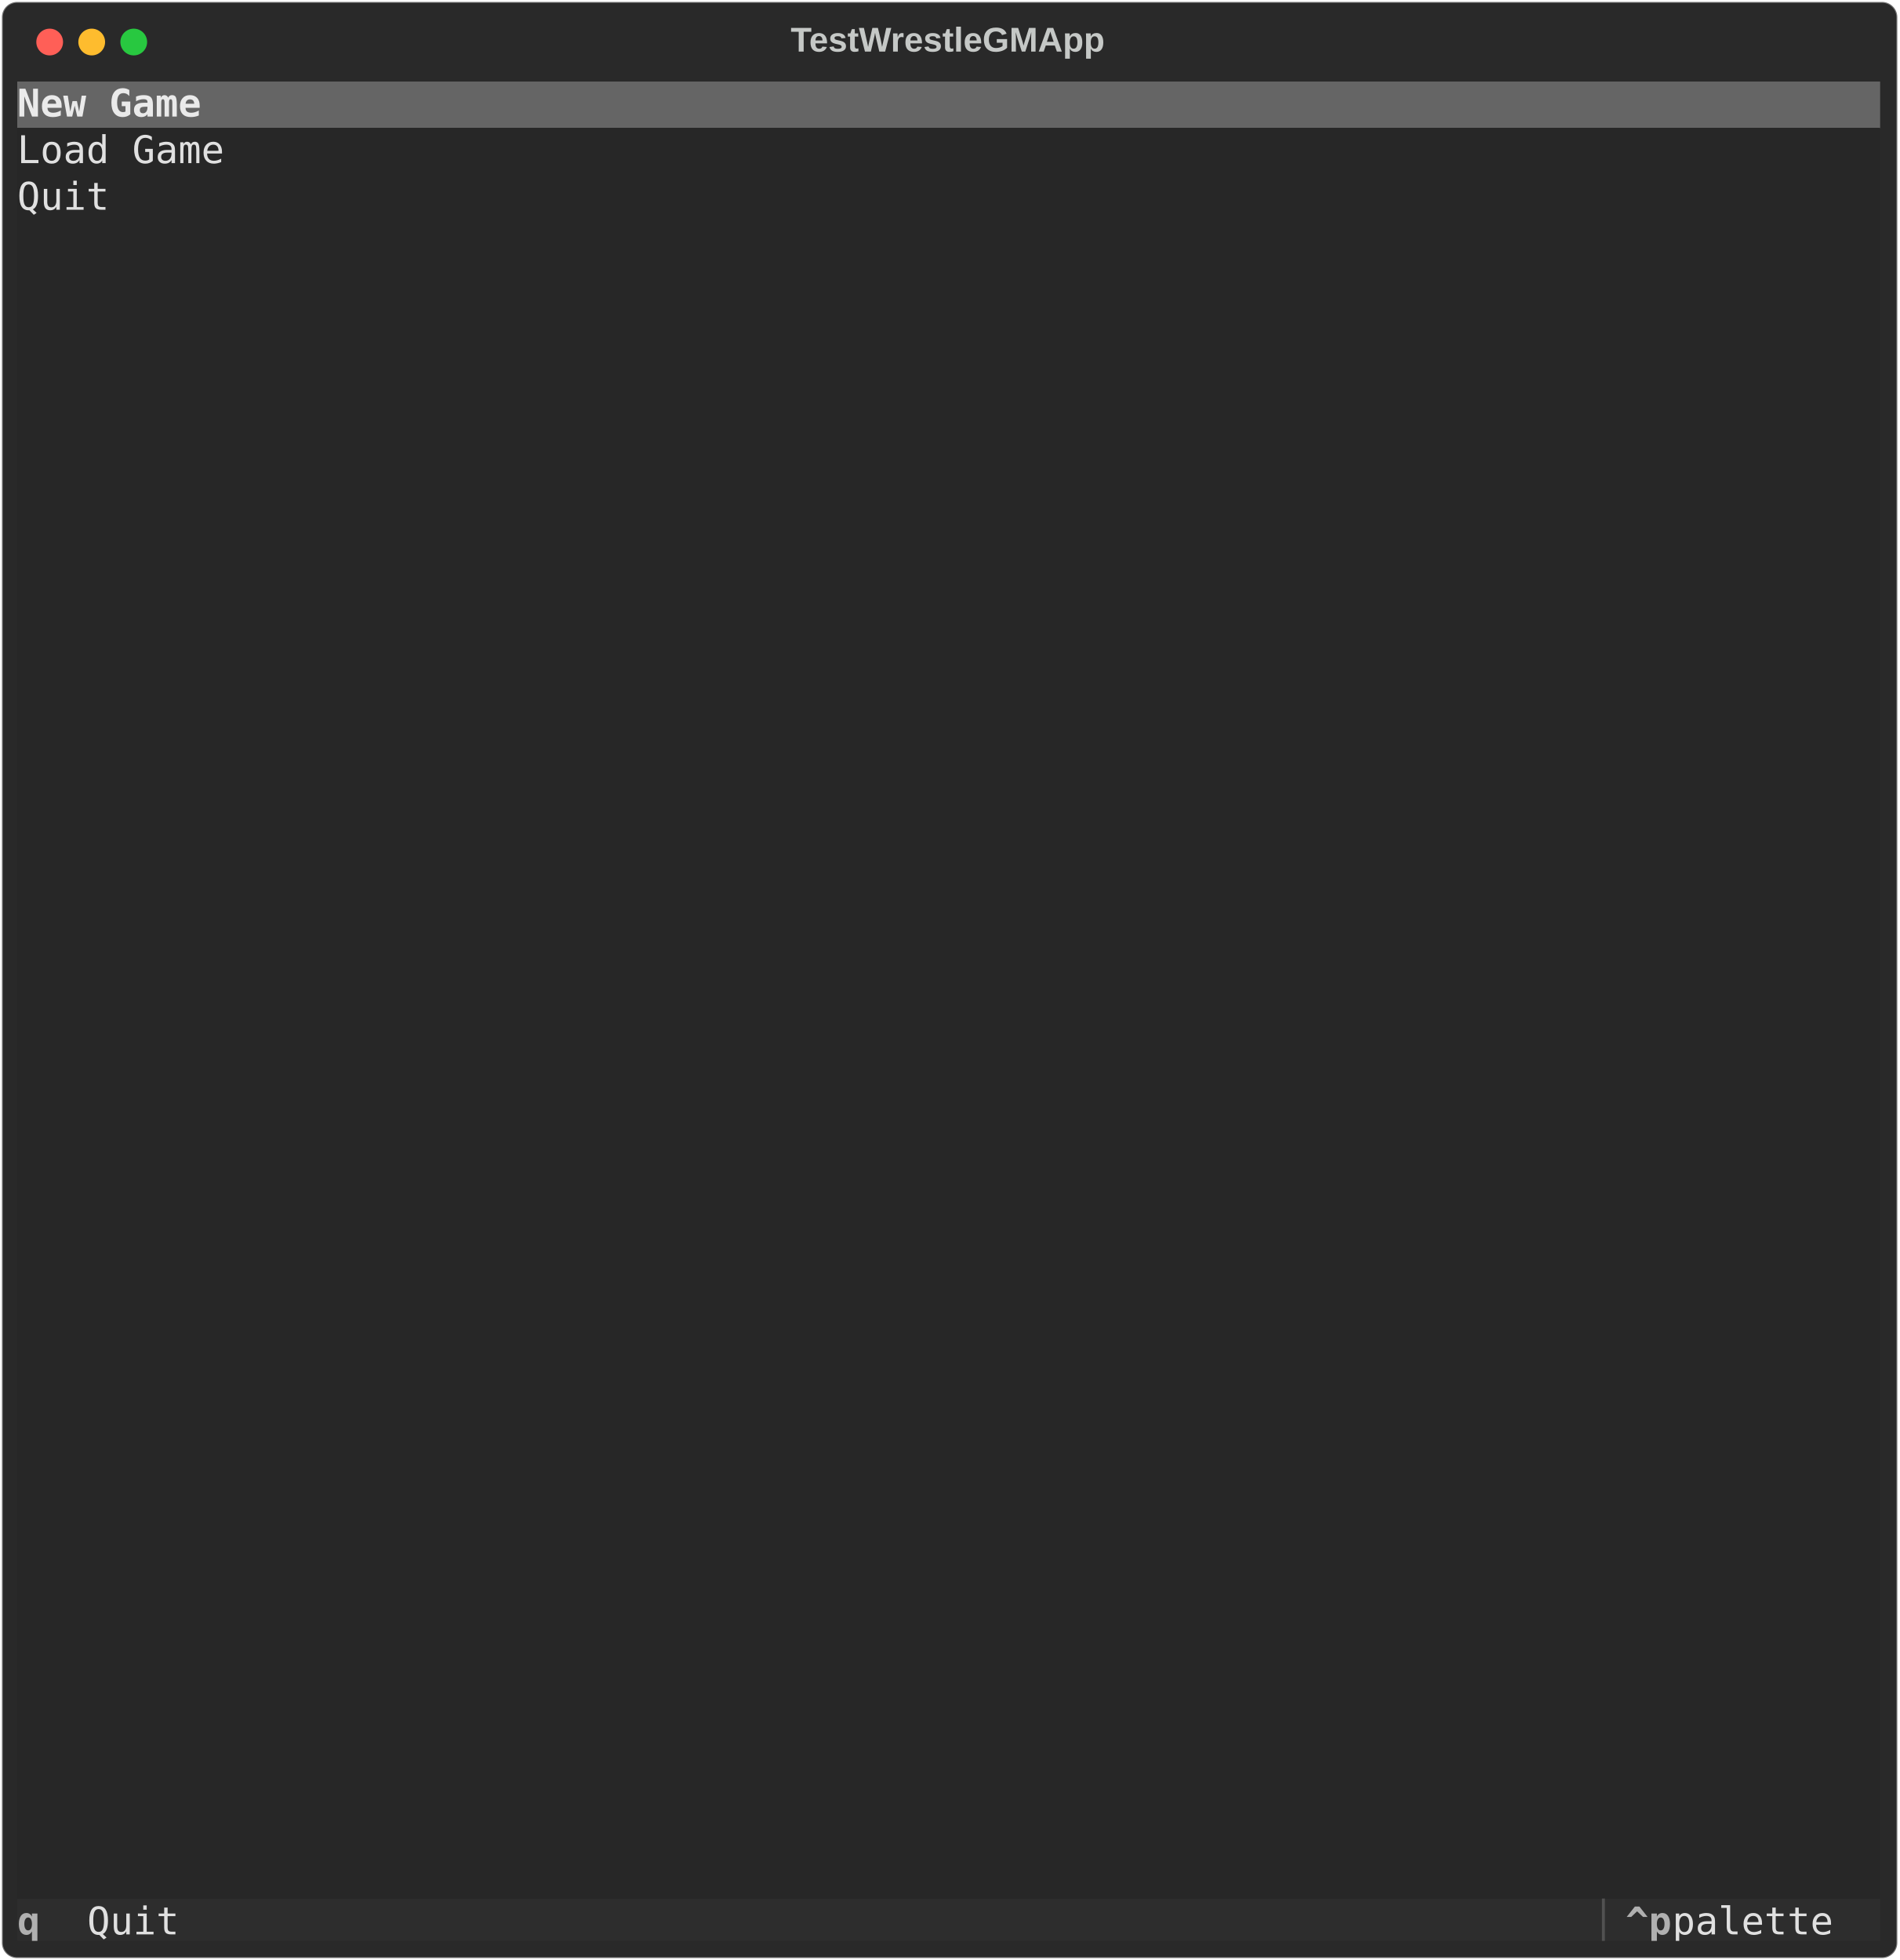
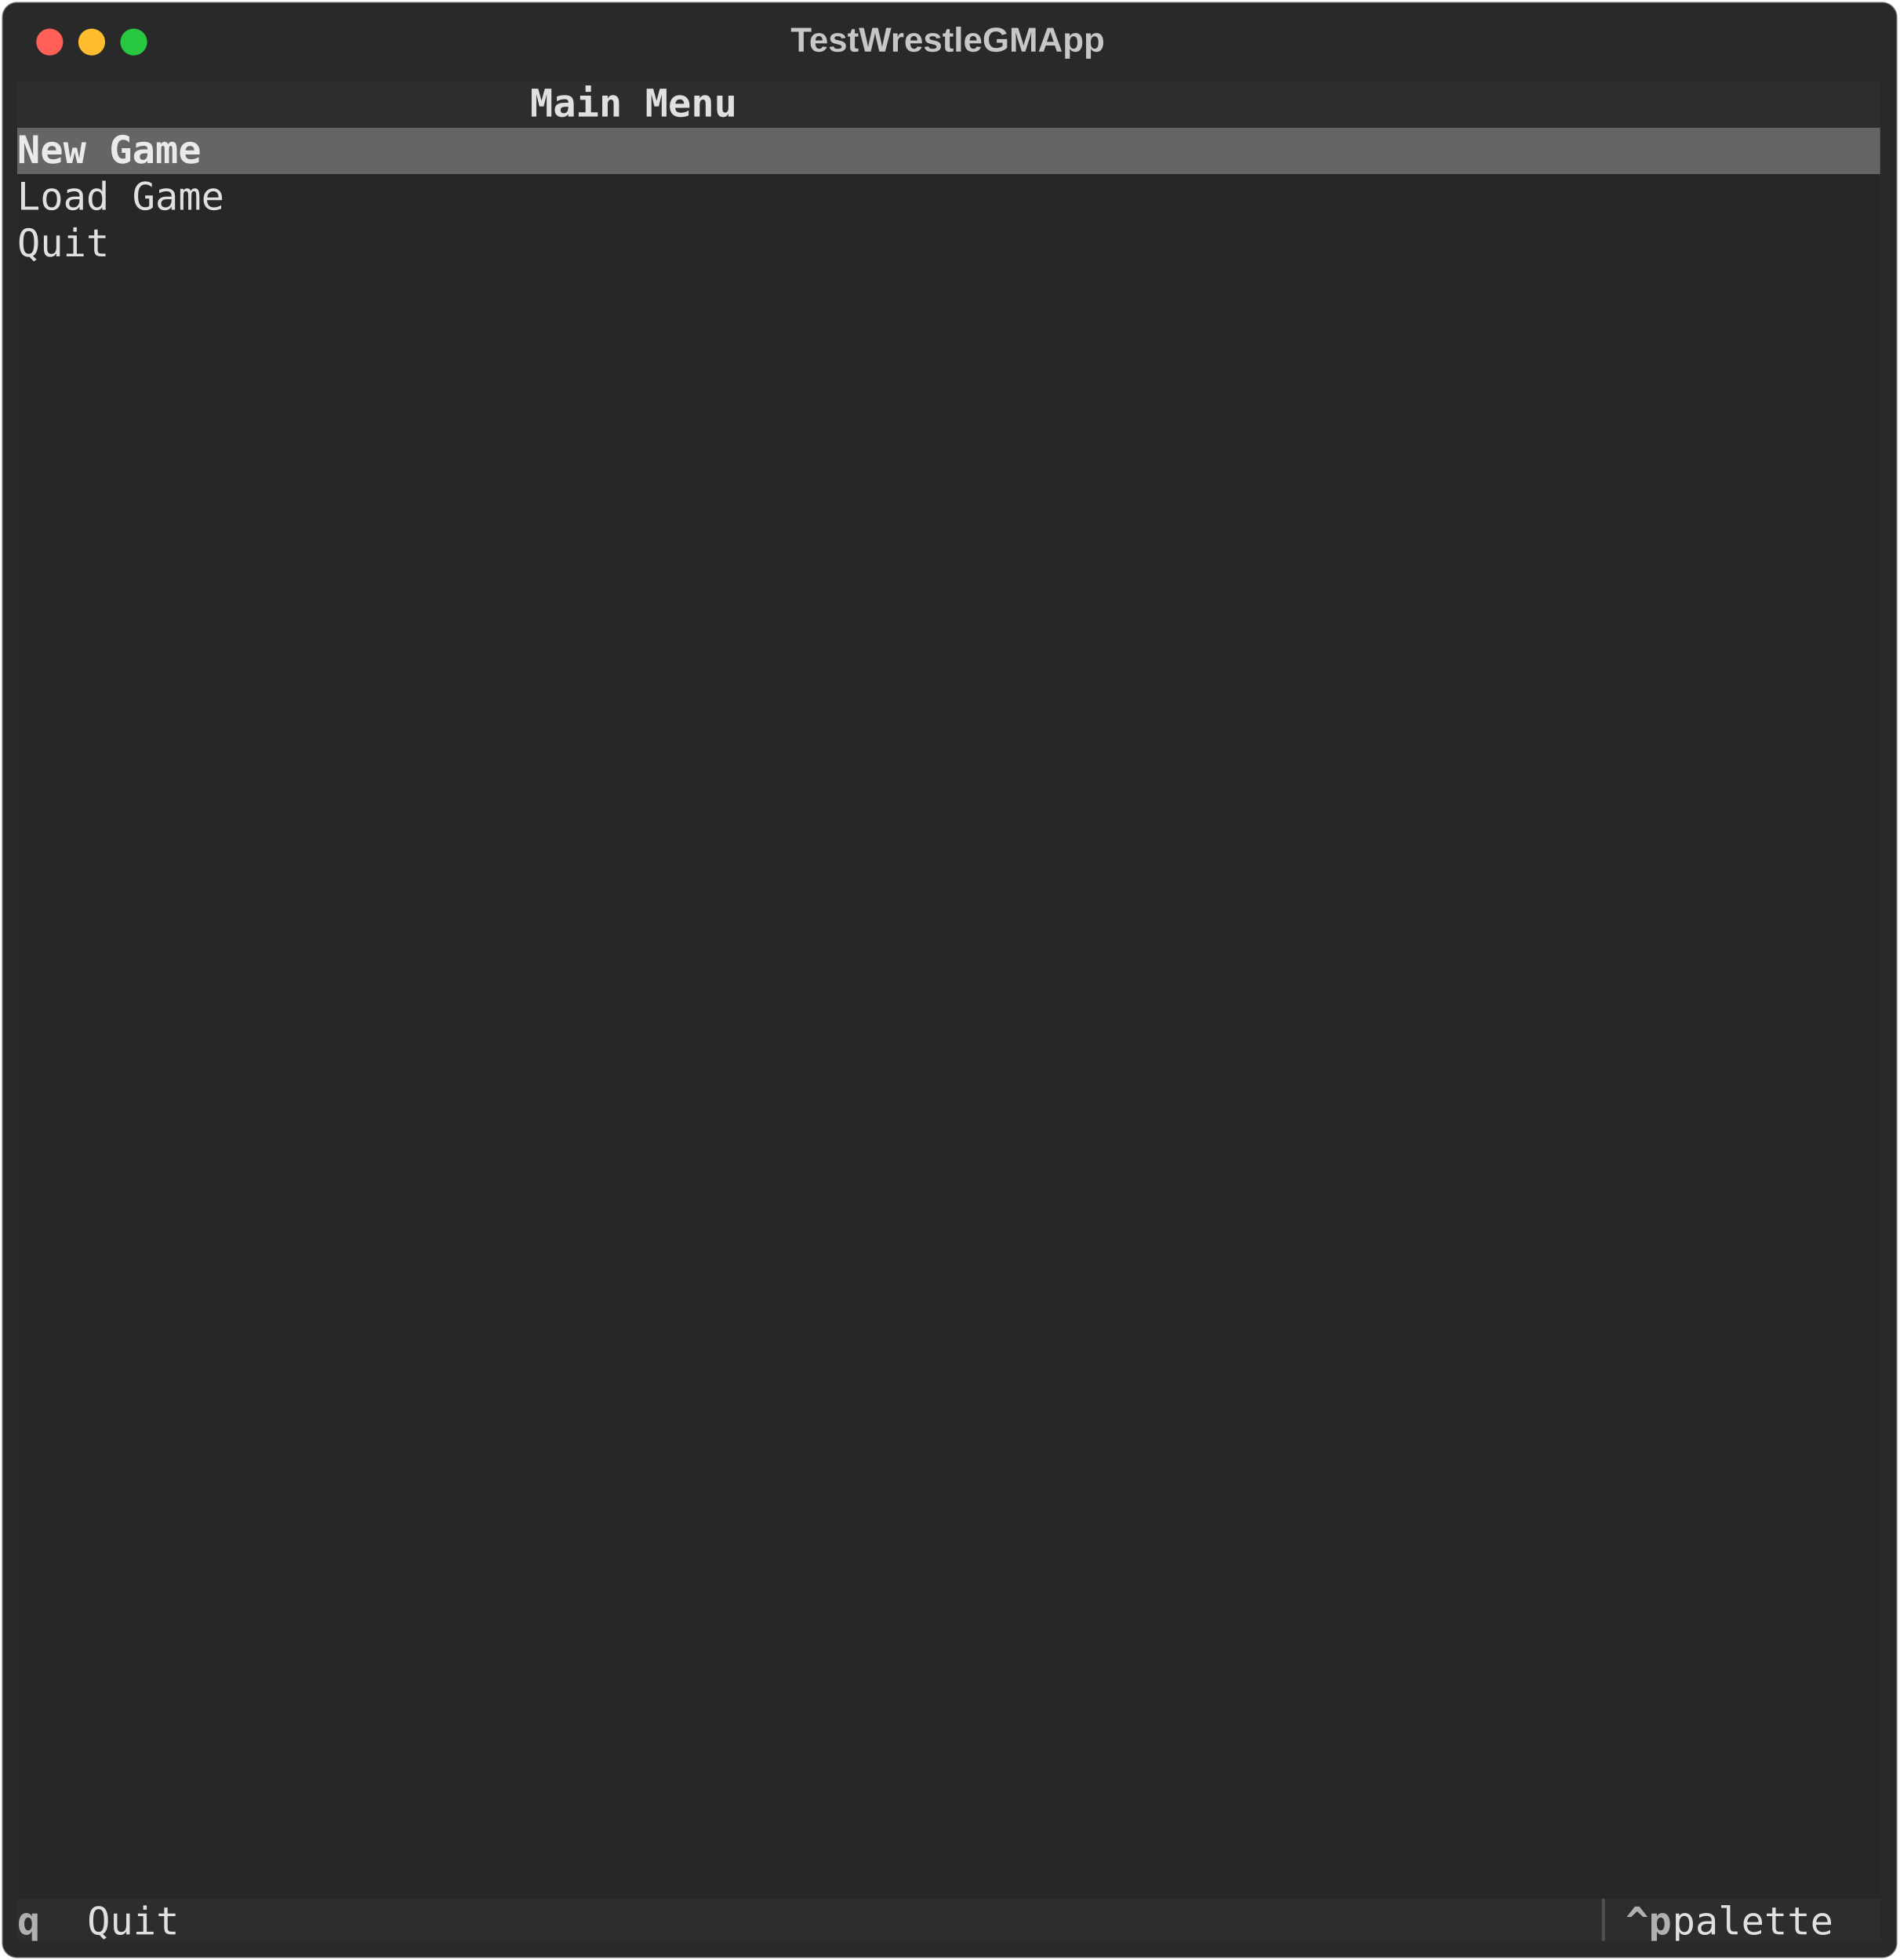
<svg xmlns="http://www.w3.org/2000/svg" class="rich-terminal" viewBox="0 0 994 1026.0">
  <style>

    @font-face {
        font-family: "Fira Code";
        src: local("FiraCode-Regular"),
                url("https://cdnjs.cloudflare.com/ajax/libs/firacode/6.2.0/woff2/FiraCode-Regular.woff2") format("woff2"),
                url("https://cdnjs.cloudflare.com/ajax/libs/firacode/6.2.0/woff/FiraCode-Regular.woff") format("woff");
        font-style: normal;
        font-weight: 400;
    }
    @font-face {
        font-family: "Fira Code";
        src: local("FiraCode-Bold"),
                url("https://cdnjs.cloudflare.com/ajax/libs/firacode/6.2.0/woff2/FiraCode-Bold.woff2") format("woff2"),
                url("https://cdnjs.cloudflare.com/ajax/libs/firacode/6.2.0/woff/FiraCode-Bold.woff") format("woff");
        font-style: bold;
        font-weight: 700;
    }

-     .terminal-199312256-matrix {
+     .terminal-2701195120-matrix {
        font-family: Fira Code, monospace;
        font-size: 20px;
        line-height: 24.4px;
        font-variant-east-asian: full-width;
    }

-     .terminal-199312256-title {
+     .terminal-2701195120-title {
        font-size: 18px;
        font-weight: bold;
        font-family: arial;
    }

-     .terminal-199312256-r1 { fill: #eaeaea;font-weight: bold }
- .terminal-199312256-r2 { fill: #c5c8c6 }
- .terminal-199312256-r3 { fill: #e0e0e0 }
- .terminal-199312256-r4 { fill: #b0b0b0;font-weight: bold }
- .terminal-199312256-r5 { fill: #515151 }
+     .terminal-2701195120-r1 { fill: #a3a3a3 }
+ .terminal-2701195120-r2 { fill: #e0e0e0;font-weight: bold }
+ .terminal-2701195120-r3 { fill: #c5c8c6 }
+ .terminal-2701195120-r4 { fill: #eaeaea;font-weight: bold }
+ .terminal-2701195120-r5 { fill: #e0e0e0 }
+ .terminal-2701195120-r6 { fill: #b0b0b0;font-weight: bold }
+ .terminal-2701195120-r7 { fill: #515151 }
    </style>
  <defs>
-     <clipPath id="terminal-199312256-clip-terminal">
+     <clipPath id="terminal-2701195120-clip-terminal">
      <rect x="0" y="0" width="975.0" height="975.0" />
    </clipPath>
-     <clipPath id="terminal-199312256-line-0">
+     <clipPath id="terminal-2701195120-line-0">
      <rect x="0" y="1.5" width="976" height="24.65" />
    </clipPath>
-     <clipPath id="terminal-199312256-line-1">
+     <clipPath id="terminal-2701195120-line-1">
      <rect x="0" y="25.9" width="976" height="24.65" />
    </clipPath>
-     <clipPath id="terminal-199312256-line-2">
+     <clipPath id="terminal-2701195120-line-2">
      <rect x="0" y="50.3" width="976" height="24.65" />
    </clipPath>
-     <clipPath id="terminal-199312256-line-3">
+     <clipPath id="terminal-2701195120-line-3">
      <rect x="0" y="74.7" width="976" height="24.65" />
    </clipPath>
-     <clipPath id="terminal-199312256-line-4">
+     <clipPath id="terminal-2701195120-line-4">
      <rect x="0" y="99.1" width="976" height="24.65" />
    </clipPath>
-     <clipPath id="terminal-199312256-line-5">
+     <clipPath id="terminal-2701195120-line-5">
      <rect x="0" y="123.5" width="976" height="24.65" />
    </clipPath>
-     <clipPath id="terminal-199312256-line-6">
+     <clipPath id="terminal-2701195120-line-6">
      <rect x="0" y="147.9" width="976" height="24.65" />
    </clipPath>
-     <clipPath id="terminal-199312256-line-7">
+     <clipPath id="terminal-2701195120-line-7">
      <rect x="0" y="172.3" width="976" height="24.65" />
    </clipPath>
-     <clipPath id="terminal-199312256-line-8">
+     <clipPath id="terminal-2701195120-line-8">
      <rect x="0" y="196.7" width="976" height="24.65" />
    </clipPath>
-     <clipPath id="terminal-199312256-line-9">
+     <clipPath id="terminal-2701195120-line-9">
      <rect x="0" y="221.1" width="976" height="24.65" />
    </clipPath>
-     <clipPath id="terminal-199312256-line-10">
+     <clipPath id="terminal-2701195120-line-10">
      <rect x="0" y="245.5" width="976" height="24.65" />
    </clipPath>
-     <clipPath id="terminal-199312256-line-11">
+     <clipPath id="terminal-2701195120-line-11">
      <rect x="0" y="269.9" width="976" height="24.65" />
    </clipPath>
-     <clipPath id="terminal-199312256-line-12">
+     <clipPath id="terminal-2701195120-line-12">
      <rect x="0" y="294.3" width="976" height="24.65" />
    </clipPath>
-     <clipPath id="terminal-199312256-line-13">
+     <clipPath id="terminal-2701195120-line-13">
      <rect x="0" y="318.7" width="976" height="24.65" />
    </clipPath>
-     <clipPath id="terminal-199312256-line-14">
+     <clipPath id="terminal-2701195120-line-14">
      <rect x="0" y="343.1" width="976" height="24.65" />
    </clipPath>
-     <clipPath id="terminal-199312256-line-15">
+     <clipPath id="terminal-2701195120-line-15">
      <rect x="0" y="367.5" width="976" height="24.65" />
    </clipPath>
-     <clipPath id="terminal-199312256-line-16">
+     <clipPath id="terminal-2701195120-line-16">
      <rect x="0" y="391.9" width="976" height="24.65" />
    </clipPath>
-     <clipPath id="terminal-199312256-line-17">
+     <clipPath id="terminal-2701195120-line-17">
      <rect x="0" y="416.3" width="976" height="24.65" />
    </clipPath>
-     <clipPath id="terminal-199312256-line-18">
+     <clipPath id="terminal-2701195120-line-18">
      <rect x="0" y="440.7" width="976" height="24.65" />
    </clipPath>
-     <clipPath id="terminal-199312256-line-19">
+     <clipPath id="terminal-2701195120-line-19">
      <rect x="0" y="465.1" width="976" height="24.65" />
    </clipPath>
-     <clipPath id="terminal-199312256-line-20">
+     <clipPath id="terminal-2701195120-line-20">
      <rect x="0" y="489.5" width="976" height="24.65" />
    </clipPath>
-     <clipPath id="terminal-199312256-line-21">
+     <clipPath id="terminal-2701195120-line-21">
      <rect x="0" y="513.9" width="976" height="24.65" />
    </clipPath>
-     <clipPath id="terminal-199312256-line-22">
+     <clipPath id="terminal-2701195120-line-22">
      <rect x="0" y="538.3" width="976" height="24.65" />
    </clipPath>
-     <clipPath id="terminal-199312256-line-23">
+     <clipPath id="terminal-2701195120-line-23">
      <rect x="0" y="562.7" width="976" height="24.65" />
    </clipPath>
-     <clipPath id="terminal-199312256-line-24">
+     <clipPath id="terminal-2701195120-line-24">
      <rect x="0" y="587.1" width="976" height="24.65" />
    </clipPath>
-     <clipPath id="terminal-199312256-line-25">
+     <clipPath id="terminal-2701195120-line-25">
      <rect x="0" y="611.5" width="976" height="24.65" />
    </clipPath>
-     <clipPath id="terminal-199312256-line-26">
+     <clipPath id="terminal-2701195120-line-26">
      <rect x="0" y="635.9" width="976" height="24.65" />
    </clipPath>
-     <clipPath id="terminal-199312256-line-27">
+     <clipPath id="terminal-2701195120-line-27">
      <rect x="0" y="660.3" width="976" height="24.65" />
    </clipPath>
-     <clipPath id="terminal-199312256-line-28">
+     <clipPath id="terminal-2701195120-line-28">
      <rect x="0" y="684.7" width="976" height="24.65" />
    </clipPath>
-     <clipPath id="terminal-199312256-line-29">
+     <clipPath id="terminal-2701195120-line-29">
      <rect x="0" y="709.1" width="976" height="24.65" />
    </clipPath>
-     <clipPath id="terminal-199312256-line-30">
+     <clipPath id="terminal-2701195120-line-30">
      <rect x="0" y="733.5" width="976" height="24.65" />
    </clipPath>
-     <clipPath id="terminal-199312256-line-31">
+     <clipPath id="terminal-2701195120-line-31">
      <rect x="0" y="757.9" width="976" height="24.65" />
    </clipPath>
-     <clipPath id="terminal-199312256-line-32">
+     <clipPath id="terminal-2701195120-line-32">
      <rect x="0" y="782.3" width="976" height="24.65" />
    </clipPath>
-     <clipPath id="terminal-199312256-line-33">
+     <clipPath id="terminal-2701195120-line-33">
      <rect x="0" y="806.7" width="976" height="24.65" />
    </clipPath>
-     <clipPath id="terminal-199312256-line-34">
+     <clipPath id="terminal-2701195120-line-34">
      <rect x="0" y="831.1" width="976" height="24.65" />
    </clipPath>
-     <clipPath id="terminal-199312256-line-35">
+     <clipPath id="terminal-2701195120-line-35">
      <rect x="0" y="855.5" width="976" height="24.65" />
    </clipPath>
-     <clipPath id="terminal-199312256-line-36">
+     <clipPath id="terminal-2701195120-line-36">
      <rect x="0" y="879.9" width="976" height="24.65" />
    </clipPath>
-     <clipPath id="terminal-199312256-line-37">
+     <clipPath id="terminal-2701195120-line-37">
      <rect x="0" y="904.3" width="976" height="24.65" />
    </clipPath>
-     <clipPath id="terminal-199312256-line-38">
+     <clipPath id="terminal-2701195120-line-38">
      <rect x="0" y="928.7" width="976" height="24.65" />
    </clipPath>
  </defs>
  <rect fill="#292929" stroke="rgba(255,255,255,0.35)" stroke-width="1" x="1" y="1" width="992" height="1024" rx="8" />
-   <text class="terminal-199312256-title" fill="#c5c8c6" text-anchor="middle" x="496" y="27">TestWrestleGMApp</text>
+   <text class="terminal-2701195120-title" fill="#c5c8c6" text-anchor="middle" x="496" y="27">TestWrestleGMApp</text>
  <g transform="translate(26,22)">
    <circle cx="0" cy="0" r="7" fill="#ff5f57" />
    <circle cx="22" cy="0" r="7" fill="#febc2e" />
    <circle cx="44" cy="0" r="7" fill="#28c840" />
  </g>
-   <g transform="translate(9, 41)" clip-path="url(#terminal-199312256-clip-terminal)">
-     <rect fill="#656565" x="0" y="1.5" width="97.6" height="24.65" shape-rendering="crispEdges" />
-     <rect fill="#656565" x="97.6" y="1.5" width="878.4" height="24.65" shape-rendering="crispEdges" />
-     <rect fill="#272727" x="0" y="25.9" width="109.8" height="24.65" shape-rendering="crispEdges" />
-     <rect fill="#272727" x="109.8" y="25.9" width="866.2" height="24.65" shape-rendering="crispEdges" />
-     <rect fill="#272727" x="0" y="50.3" width="48.8" height="24.65" shape-rendering="crispEdges" />
-     <rect fill="#272727" x="48.8" y="50.3" width="927.2" height="24.65" shape-rendering="crispEdges" />
-     <rect fill="#272727" x="0" y="74.7" width="976" height="24.65" shape-rendering="crispEdges" />
+   <g transform="translate(9, 41)" clip-path="url(#terminal-2701195120-clip-terminal)">
+     <rect fill="#2d2d2d" x="0" y="1.5" width="268.4" height="24.65" shape-rendering="crispEdges" />
+     <rect fill="#2d2d2d" x="268.4" y="1.5" width="439.2" height="24.65" shape-rendering="crispEdges" />
+     <rect fill="#2d2d2d" x="707.6" y="1.5" width="268.4" height="24.65" shape-rendering="crispEdges" />
+     <rect fill="#656565" x="0" y="25.9" width="97.6" height="24.65" shape-rendering="crispEdges" />
+     <rect fill="#656565" x="97.6" y="25.9" width="878.4" height="24.65" shape-rendering="crispEdges" />
+     <rect fill="#272727" x="0" y="50.3" width="109.8" height="24.65" shape-rendering="crispEdges" />
+     <rect fill="#272727" x="109.8" y="50.3" width="866.2" height="24.65" shape-rendering="crispEdges" />
+     <rect fill="#272727" x="0" y="74.7" width="48.8" height="24.65" shape-rendering="crispEdges" />
+     <rect fill="#272727" x="48.8" y="74.7" width="927.2" height="24.65" shape-rendering="crispEdges" />
    <rect fill="#272727" x="0" y="99.1" width="976" height="24.65" shape-rendering="crispEdges" />
    <rect fill="#272727" x="0" y="123.5" width="976" height="24.65" shape-rendering="crispEdges" />
    <rect fill="#272727" x="0" y="147.9" width="976" height="24.65" shape-rendering="crispEdges" />
    <rect fill="#272727" x="0" y="172.3" width="976" height="24.65" shape-rendering="crispEdges" />
    <rect fill="#272727" x="0" y="196.7" width="976" height="24.65" shape-rendering="crispEdges" />
    <rect fill="#272727" x="0" y="221.1" width="976" height="24.65" shape-rendering="crispEdges" />
    <rect fill="#272727" x="0" y="245.5" width="976" height="24.65" shape-rendering="crispEdges" />
    <rect fill="#272727" x="0" y="269.9" width="976" height="24.65" shape-rendering="crispEdges" />
    <rect fill="#272727" x="0" y="294.3" width="976" height="24.65" shape-rendering="crispEdges" />
    <rect fill="#272727" x="0" y="318.7" width="976" height="24.65" shape-rendering="crispEdges" />
    <rect fill="#272727" x="0" y="343.1" width="976" height="24.65" shape-rendering="crispEdges" />
    <rect fill="#272727" x="0" y="367.5" width="976" height="24.65" shape-rendering="crispEdges" />
    <rect fill="#272727" x="0" y="391.9" width="976" height="24.65" shape-rendering="crispEdges" />
    <rect fill="#272727" x="0" y="416.3" width="976" height="24.65" shape-rendering="crispEdges" />
    <rect fill="#272727" x="0" y="440.7" width="976" height="24.65" shape-rendering="crispEdges" />
    <rect fill="#272727" x="0" y="465.1" width="976" height="24.65" shape-rendering="crispEdges" />
    <rect fill="#272727" x="0" y="489.5" width="976" height="24.65" shape-rendering="crispEdges" />
    <rect fill="#272727" x="0" y="513.9" width="976" height="24.65" shape-rendering="crispEdges" />
    <rect fill="#272727" x="0" y="538.3" width="976" height="24.65" shape-rendering="crispEdges" />
    <rect fill="#272727" x="0" y="562.7" width="976" height="24.65" shape-rendering="crispEdges" />
    <rect fill="#272727" x="0" y="587.1" width="976" height="24.65" shape-rendering="crispEdges" />
    <rect fill="#272727" x="0" y="611.5" width="976" height="24.65" shape-rendering="crispEdges" />
    <rect fill="#272727" x="0" y="635.9" width="976" height="24.65" shape-rendering="crispEdges" />
    <rect fill="#272727" x="0" y="660.3" width="976" height="24.65" shape-rendering="crispEdges" />
    <rect fill="#272727" x="0" y="684.7" width="976" height="24.65" shape-rendering="crispEdges" />
    <rect fill="#272727" x="0" y="709.1" width="976" height="24.65" shape-rendering="crispEdges" />
    <rect fill="#272727" x="0" y="733.5" width="976" height="24.65" shape-rendering="crispEdges" />
    <rect fill="#272727" x="0" y="757.9" width="976" height="24.65" shape-rendering="crispEdges" />
    <rect fill="#272727" x="0" y="782.3" width="976" height="24.65" shape-rendering="crispEdges" />
    <rect fill="#272727" x="0" y="806.7" width="976" height="24.65" shape-rendering="crispEdges" />
    <rect fill="#272727" x="0" y="831.1" width="976" height="24.65" shape-rendering="crispEdges" />
    <rect fill="#272727" x="0" y="855.5" width="976" height="24.65" shape-rendering="crispEdges" />
    <rect fill="#272727" x="0" y="879.9" width="976" height="24.65" shape-rendering="crispEdges" />
    <rect fill="#272727" x="0" y="904.3" width="976" height="24.65" shape-rendering="crispEdges" />
    <rect fill="#272727" x="0" y="928.7" width="976" height="24.65" shape-rendering="crispEdges" />
    <rect fill="#2d2d2d" x="0" y="953.1" width="36.6" height="24.65" shape-rendering="crispEdges" />
    <rect fill="#2d2d2d" x="36.6" y="953.1" width="61" height="24.65" shape-rendering="crispEdges" />
    <rect fill="#2d2d2d" x="97.6" y="953.1" width="732" height="24.65" shape-rendering="crispEdges" />
    <rect fill="#2d2d2d" x="829.6" y="953.1" width="12.2" height="24.65" shape-rendering="crispEdges" />
    <rect fill="#2d2d2d" x="841.8" y="953.1" width="24.4" height="24.65" shape-rendering="crispEdges" />
    <rect fill="#2d2d2d" x="866.2" y="953.1" width="97.6" height="24.65" shape-rendering="crispEdges" />
    <rect fill="#2d2d2d" x="963.8" y="953.1" width="12.2" height="24.65" shape-rendering="crispEdges" />
-     <g class="terminal-199312256-matrix">
-       <text class="terminal-199312256-r1" x="0" y="20" textLength="97.6" clip-path="url(#terminal-199312256-line-0)">New Game</text>
-       <text class="terminal-199312256-r2" x="976" y="20" textLength="12.2" clip-path="url(#terminal-199312256-line-0)">
- </text>
-       <text class="terminal-199312256-r3" x="0" y="44.4" textLength="109.8" clip-path="url(#terminal-199312256-line-1)">Load Game</text>
-       <text class="terminal-199312256-r2" x="976" y="44.4" textLength="12.2" clip-path="url(#terminal-199312256-line-1)">
- </text>
-       <text class="terminal-199312256-r3" x="0" y="68.8" textLength="48.8" clip-path="url(#terminal-199312256-line-2)">Quit</text>
-       <text class="terminal-199312256-r2" x="976" y="68.8" textLength="12.2" clip-path="url(#terminal-199312256-line-2)">
- </text>
-       <text class="terminal-199312256-r2" x="976" y="93.2" textLength="12.2" clip-path="url(#terminal-199312256-line-3)">
- </text>
-       <text class="terminal-199312256-r2" x="976" y="117.6" textLength="12.2" clip-path="url(#terminal-199312256-line-4)">
- </text>
-       <text class="terminal-199312256-r2" x="976" y="142" textLength="12.2" clip-path="url(#terminal-199312256-line-5)">
- </text>
-       <text class="terminal-199312256-r2" x="976" y="166.4" textLength="12.2" clip-path="url(#terminal-199312256-line-6)">
- </text>
-       <text class="terminal-199312256-r2" x="976" y="190.8" textLength="12.2" clip-path="url(#terminal-199312256-line-7)">
- </text>
-       <text class="terminal-199312256-r2" x="976" y="215.2" textLength="12.2" clip-path="url(#terminal-199312256-line-8)">
- </text>
-       <text class="terminal-199312256-r2" x="976" y="239.6" textLength="12.2" clip-path="url(#terminal-199312256-line-9)">
- </text>
-       <text class="terminal-199312256-r2" x="976" y="264" textLength="12.2" clip-path="url(#terminal-199312256-line-10)">
- </text>
-       <text class="terminal-199312256-r2" x="976" y="288.4" textLength="12.2" clip-path="url(#terminal-199312256-line-11)">
- </text>
-       <text class="terminal-199312256-r2" x="976" y="312.8" textLength="12.2" clip-path="url(#terminal-199312256-line-12)">
- </text>
-       <text class="terminal-199312256-r2" x="976" y="337.2" textLength="12.2" clip-path="url(#terminal-199312256-line-13)">
- </text>
-       <text class="terminal-199312256-r2" x="976" y="361.6" textLength="12.2" clip-path="url(#terminal-199312256-line-14)">
- </text>
-       <text class="terminal-199312256-r2" x="976" y="386" textLength="12.2" clip-path="url(#terminal-199312256-line-15)">
- </text>
-       <text class="terminal-199312256-r2" x="976" y="410.4" textLength="12.2" clip-path="url(#terminal-199312256-line-16)">
- </text>
-       <text class="terminal-199312256-r2" x="976" y="434.8" textLength="12.2" clip-path="url(#terminal-199312256-line-17)">
- </text>
-       <text class="terminal-199312256-r2" x="976" y="459.2" textLength="12.2" clip-path="url(#terminal-199312256-line-18)">
- </text>
-       <text class="terminal-199312256-r2" x="976" y="483.6" textLength="12.2" clip-path="url(#terminal-199312256-line-19)">
- </text>
-       <text class="terminal-199312256-r2" x="976" y="508" textLength="12.2" clip-path="url(#terminal-199312256-line-20)">
- </text>
-       <text class="terminal-199312256-r2" x="976" y="532.4" textLength="12.2" clip-path="url(#terminal-199312256-line-21)">
- </text>
-       <text class="terminal-199312256-r2" x="976" y="556.8" textLength="12.2" clip-path="url(#terminal-199312256-line-22)">
- </text>
-       <text class="terminal-199312256-r2" x="976" y="581.2" textLength="12.2" clip-path="url(#terminal-199312256-line-23)">
- </text>
-       <text class="terminal-199312256-r2" x="976" y="605.6" textLength="12.2" clip-path="url(#terminal-199312256-line-24)">
- </text>
-       <text class="terminal-199312256-r2" x="976" y="630" textLength="12.2" clip-path="url(#terminal-199312256-line-25)">
- </text>
-       <text class="terminal-199312256-r2" x="976" y="654.4" textLength="12.2" clip-path="url(#terminal-199312256-line-26)">
- </text>
-       <text class="terminal-199312256-r2" x="976" y="678.8" textLength="12.2" clip-path="url(#terminal-199312256-line-27)">
- </text>
-       <text class="terminal-199312256-r2" x="976" y="703.2" textLength="12.2" clip-path="url(#terminal-199312256-line-28)">
- </text>
-       <text class="terminal-199312256-r2" x="976" y="727.6" textLength="12.2" clip-path="url(#terminal-199312256-line-29)">
- </text>
-       <text class="terminal-199312256-r2" x="976" y="752" textLength="12.2" clip-path="url(#terminal-199312256-line-30)">
- </text>
-       <text class="terminal-199312256-r2" x="976" y="776.4" textLength="12.2" clip-path="url(#terminal-199312256-line-31)">
- </text>
-       <text class="terminal-199312256-r2" x="976" y="800.8" textLength="12.2" clip-path="url(#terminal-199312256-line-32)">
- </text>
-       <text class="terminal-199312256-r2" x="976" y="825.2" textLength="12.2" clip-path="url(#terminal-199312256-line-33)">
- </text>
-       <text class="terminal-199312256-r2" x="976" y="849.6" textLength="12.2" clip-path="url(#terminal-199312256-line-34)">
- </text>
-       <text class="terminal-199312256-r2" x="976" y="874" textLength="12.2" clip-path="url(#terminal-199312256-line-35)">
- </text>
-       <text class="terminal-199312256-r2" x="976" y="898.4" textLength="12.2" clip-path="url(#terminal-199312256-line-36)">
- </text>
-       <text class="terminal-199312256-r2" x="976" y="922.8" textLength="12.2" clip-path="url(#terminal-199312256-line-37)">
- </text>
-       <text class="terminal-199312256-r2" x="976" y="947.2" textLength="12.2" clip-path="url(#terminal-199312256-line-38)">
- </text>
-       <text class="terminal-199312256-r4" x="0" y="971.6" textLength="36.6" clip-path="url(#terminal-199312256-line-39)"> q </text>
-       <text class="terminal-199312256-r3" x="36.6" y="971.6" textLength="61" clip-path="url(#terminal-199312256-line-39)">Quit </text>
-       <text class="terminal-199312256-r5" x="829.6" y="971.6" textLength="12.2" clip-path="url(#terminal-199312256-line-39)">▏</text>
-       <text class="terminal-199312256-r4" x="841.8" y="971.6" textLength="24.4" clip-path="url(#terminal-199312256-line-39)">^p</text>
-       <text class="terminal-199312256-r3" x="866.2" y="971.6" textLength="97.6" clip-path="url(#terminal-199312256-line-39)"> palette</text>
+     <g class="terminal-2701195120-matrix">
+       <text class="terminal-2701195120-r2" x="268.4" y="20" textLength="439.2" clip-path="url(#terminal-2701195120-line-0)">             Main Menu              </text>
+       <text class="terminal-2701195120-r3" x="976" y="20" textLength="12.2" clip-path="url(#terminal-2701195120-line-0)">
+ </text>
+       <text class="terminal-2701195120-r4" x="0" y="44.4" textLength="97.6" clip-path="url(#terminal-2701195120-line-1)">New Game</text>
+       <text class="terminal-2701195120-r3" x="976" y="44.4" textLength="12.2" clip-path="url(#terminal-2701195120-line-1)">
+ </text>
+       <text class="terminal-2701195120-r5" x="0" y="68.8" textLength="109.8" clip-path="url(#terminal-2701195120-line-2)">Load Game</text>
+       <text class="terminal-2701195120-r3" x="976" y="68.8" textLength="12.2" clip-path="url(#terminal-2701195120-line-2)">
+ </text>
+       <text class="terminal-2701195120-r5" x="0" y="93.2" textLength="48.8" clip-path="url(#terminal-2701195120-line-3)">Quit</text>
+       <text class="terminal-2701195120-r3" x="976" y="93.2" textLength="12.2" clip-path="url(#terminal-2701195120-line-3)">
+ </text>
+       <text class="terminal-2701195120-r3" x="976" y="117.6" textLength="12.2" clip-path="url(#terminal-2701195120-line-4)">
+ </text>
+       <text class="terminal-2701195120-r3" x="976" y="142" textLength="12.2" clip-path="url(#terminal-2701195120-line-5)">
+ </text>
+       <text class="terminal-2701195120-r3" x="976" y="166.4" textLength="12.2" clip-path="url(#terminal-2701195120-line-6)">
+ </text>
+       <text class="terminal-2701195120-r3" x="976" y="190.8" textLength="12.2" clip-path="url(#terminal-2701195120-line-7)">
+ </text>
+       <text class="terminal-2701195120-r3" x="976" y="215.2" textLength="12.2" clip-path="url(#terminal-2701195120-line-8)">
+ </text>
+       <text class="terminal-2701195120-r3" x="976" y="239.6" textLength="12.2" clip-path="url(#terminal-2701195120-line-9)">
+ </text>
+       <text class="terminal-2701195120-r3" x="976" y="264" textLength="12.2" clip-path="url(#terminal-2701195120-line-10)">
+ </text>
+       <text class="terminal-2701195120-r3" x="976" y="288.4" textLength="12.2" clip-path="url(#terminal-2701195120-line-11)">
+ </text>
+       <text class="terminal-2701195120-r3" x="976" y="312.8" textLength="12.2" clip-path="url(#terminal-2701195120-line-12)">
+ </text>
+       <text class="terminal-2701195120-r3" x="976" y="337.2" textLength="12.2" clip-path="url(#terminal-2701195120-line-13)">
+ </text>
+       <text class="terminal-2701195120-r3" x="976" y="361.6" textLength="12.2" clip-path="url(#terminal-2701195120-line-14)">
+ </text>
+       <text class="terminal-2701195120-r3" x="976" y="386" textLength="12.2" clip-path="url(#terminal-2701195120-line-15)">
+ </text>
+       <text class="terminal-2701195120-r3" x="976" y="410.4" textLength="12.2" clip-path="url(#terminal-2701195120-line-16)">
+ </text>
+       <text class="terminal-2701195120-r3" x="976" y="434.8" textLength="12.2" clip-path="url(#terminal-2701195120-line-17)">
+ </text>
+       <text class="terminal-2701195120-r3" x="976" y="459.2" textLength="12.2" clip-path="url(#terminal-2701195120-line-18)">
+ </text>
+       <text class="terminal-2701195120-r3" x="976" y="483.6" textLength="12.2" clip-path="url(#terminal-2701195120-line-19)">
+ </text>
+       <text class="terminal-2701195120-r3" x="976" y="508" textLength="12.2" clip-path="url(#terminal-2701195120-line-20)">
+ </text>
+       <text class="terminal-2701195120-r3" x="976" y="532.4" textLength="12.2" clip-path="url(#terminal-2701195120-line-21)">
+ </text>
+       <text class="terminal-2701195120-r3" x="976" y="556.8" textLength="12.2" clip-path="url(#terminal-2701195120-line-22)">
+ </text>
+       <text class="terminal-2701195120-r3" x="976" y="581.2" textLength="12.2" clip-path="url(#terminal-2701195120-line-23)">
+ </text>
+       <text class="terminal-2701195120-r3" x="976" y="605.6" textLength="12.2" clip-path="url(#terminal-2701195120-line-24)">
+ </text>
+       <text class="terminal-2701195120-r3" x="976" y="630" textLength="12.2" clip-path="url(#terminal-2701195120-line-25)">
+ </text>
+       <text class="terminal-2701195120-r3" x="976" y="654.4" textLength="12.2" clip-path="url(#terminal-2701195120-line-26)">
+ </text>
+       <text class="terminal-2701195120-r3" x="976" y="678.8" textLength="12.2" clip-path="url(#terminal-2701195120-line-27)">
+ </text>
+       <text class="terminal-2701195120-r3" x="976" y="703.2" textLength="12.2" clip-path="url(#terminal-2701195120-line-28)">
+ </text>
+       <text class="terminal-2701195120-r3" x="976" y="727.6" textLength="12.2" clip-path="url(#terminal-2701195120-line-29)">
+ </text>
+       <text class="terminal-2701195120-r3" x="976" y="752" textLength="12.2" clip-path="url(#terminal-2701195120-line-30)">
+ </text>
+       <text class="terminal-2701195120-r3" x="976" y="776.4" textLength="12.2" clip-path="url(#terminal-2701195120-line-31)">
+ </text>
+       <text class="terminal-2701195120-r3" x="976" y="800.8" textLength="12.2" clip-path="url(#terminal-2701195120-line-32)">
+ </text>
+       <text class="terminal-2701195120-r3" x="976" y="825.2" textLength="12.2" clip-path="url(#terminal-2701195120-line-33)">
+ </text>
+       <text class="terminal-2701195120-r3" x="976" y="849.6" textLength="12.2" clip-path="url(#terminal-2701195120-line-34)">
+ </text>
+       <text class="terminal-2701195120-r3" x="976" y="874" textLength="12.2" clip-path="url(#terminal-2701195120-line-35)">
+ </text>
+       <text class="terminal-2701195120-r3" x="976" y="898.4" textLength="12.2" clip-path="url(#terminal-2701195120-line-36)">
+ </text>
+       <text class="terminal-2701195120-r3" x="976" y="922.8" textLength="12.2" clip-path="url(#terminal-2701195120-line-37)">
+ </text>
+       <text class="terminal-2701195120-r3" x="976" y="947.2" textLength="12.2" clip-path="url(#terminal-2701195120-line-38)">
+ </text>
+       <text class="terminal-2701195120-r6" x="0" y="971.6" textLength="36.6" clip-path="url(#terminal-2701195120-line-39)"> q </text>
+       <text class="terminal-2701195120-r5" x="36.6" y="971.6" textLength="61" clip-path="url(#terminal-2701195120-line-39)">Quit </text>
+       <text class="terminal-2701195120-r7" x="829.6" y="971.6" textLength="12.2" clip-path="url(#terminal-2701195120-line-39)">▏</text>
+       <text class="terminal-2701195120-r6" x="841.8" y="971.6" textLength="24.4" clip-path="url(#terminal-2701195120-line-39)">^p</text>
+       <text class="terminal-2701195120-r5" x="866.2" y="971.6" textLength="97.6" clip-path="url(#terminal-2701195120-line-39)"> palette</text>
    </g>
  </g>
</svg>
